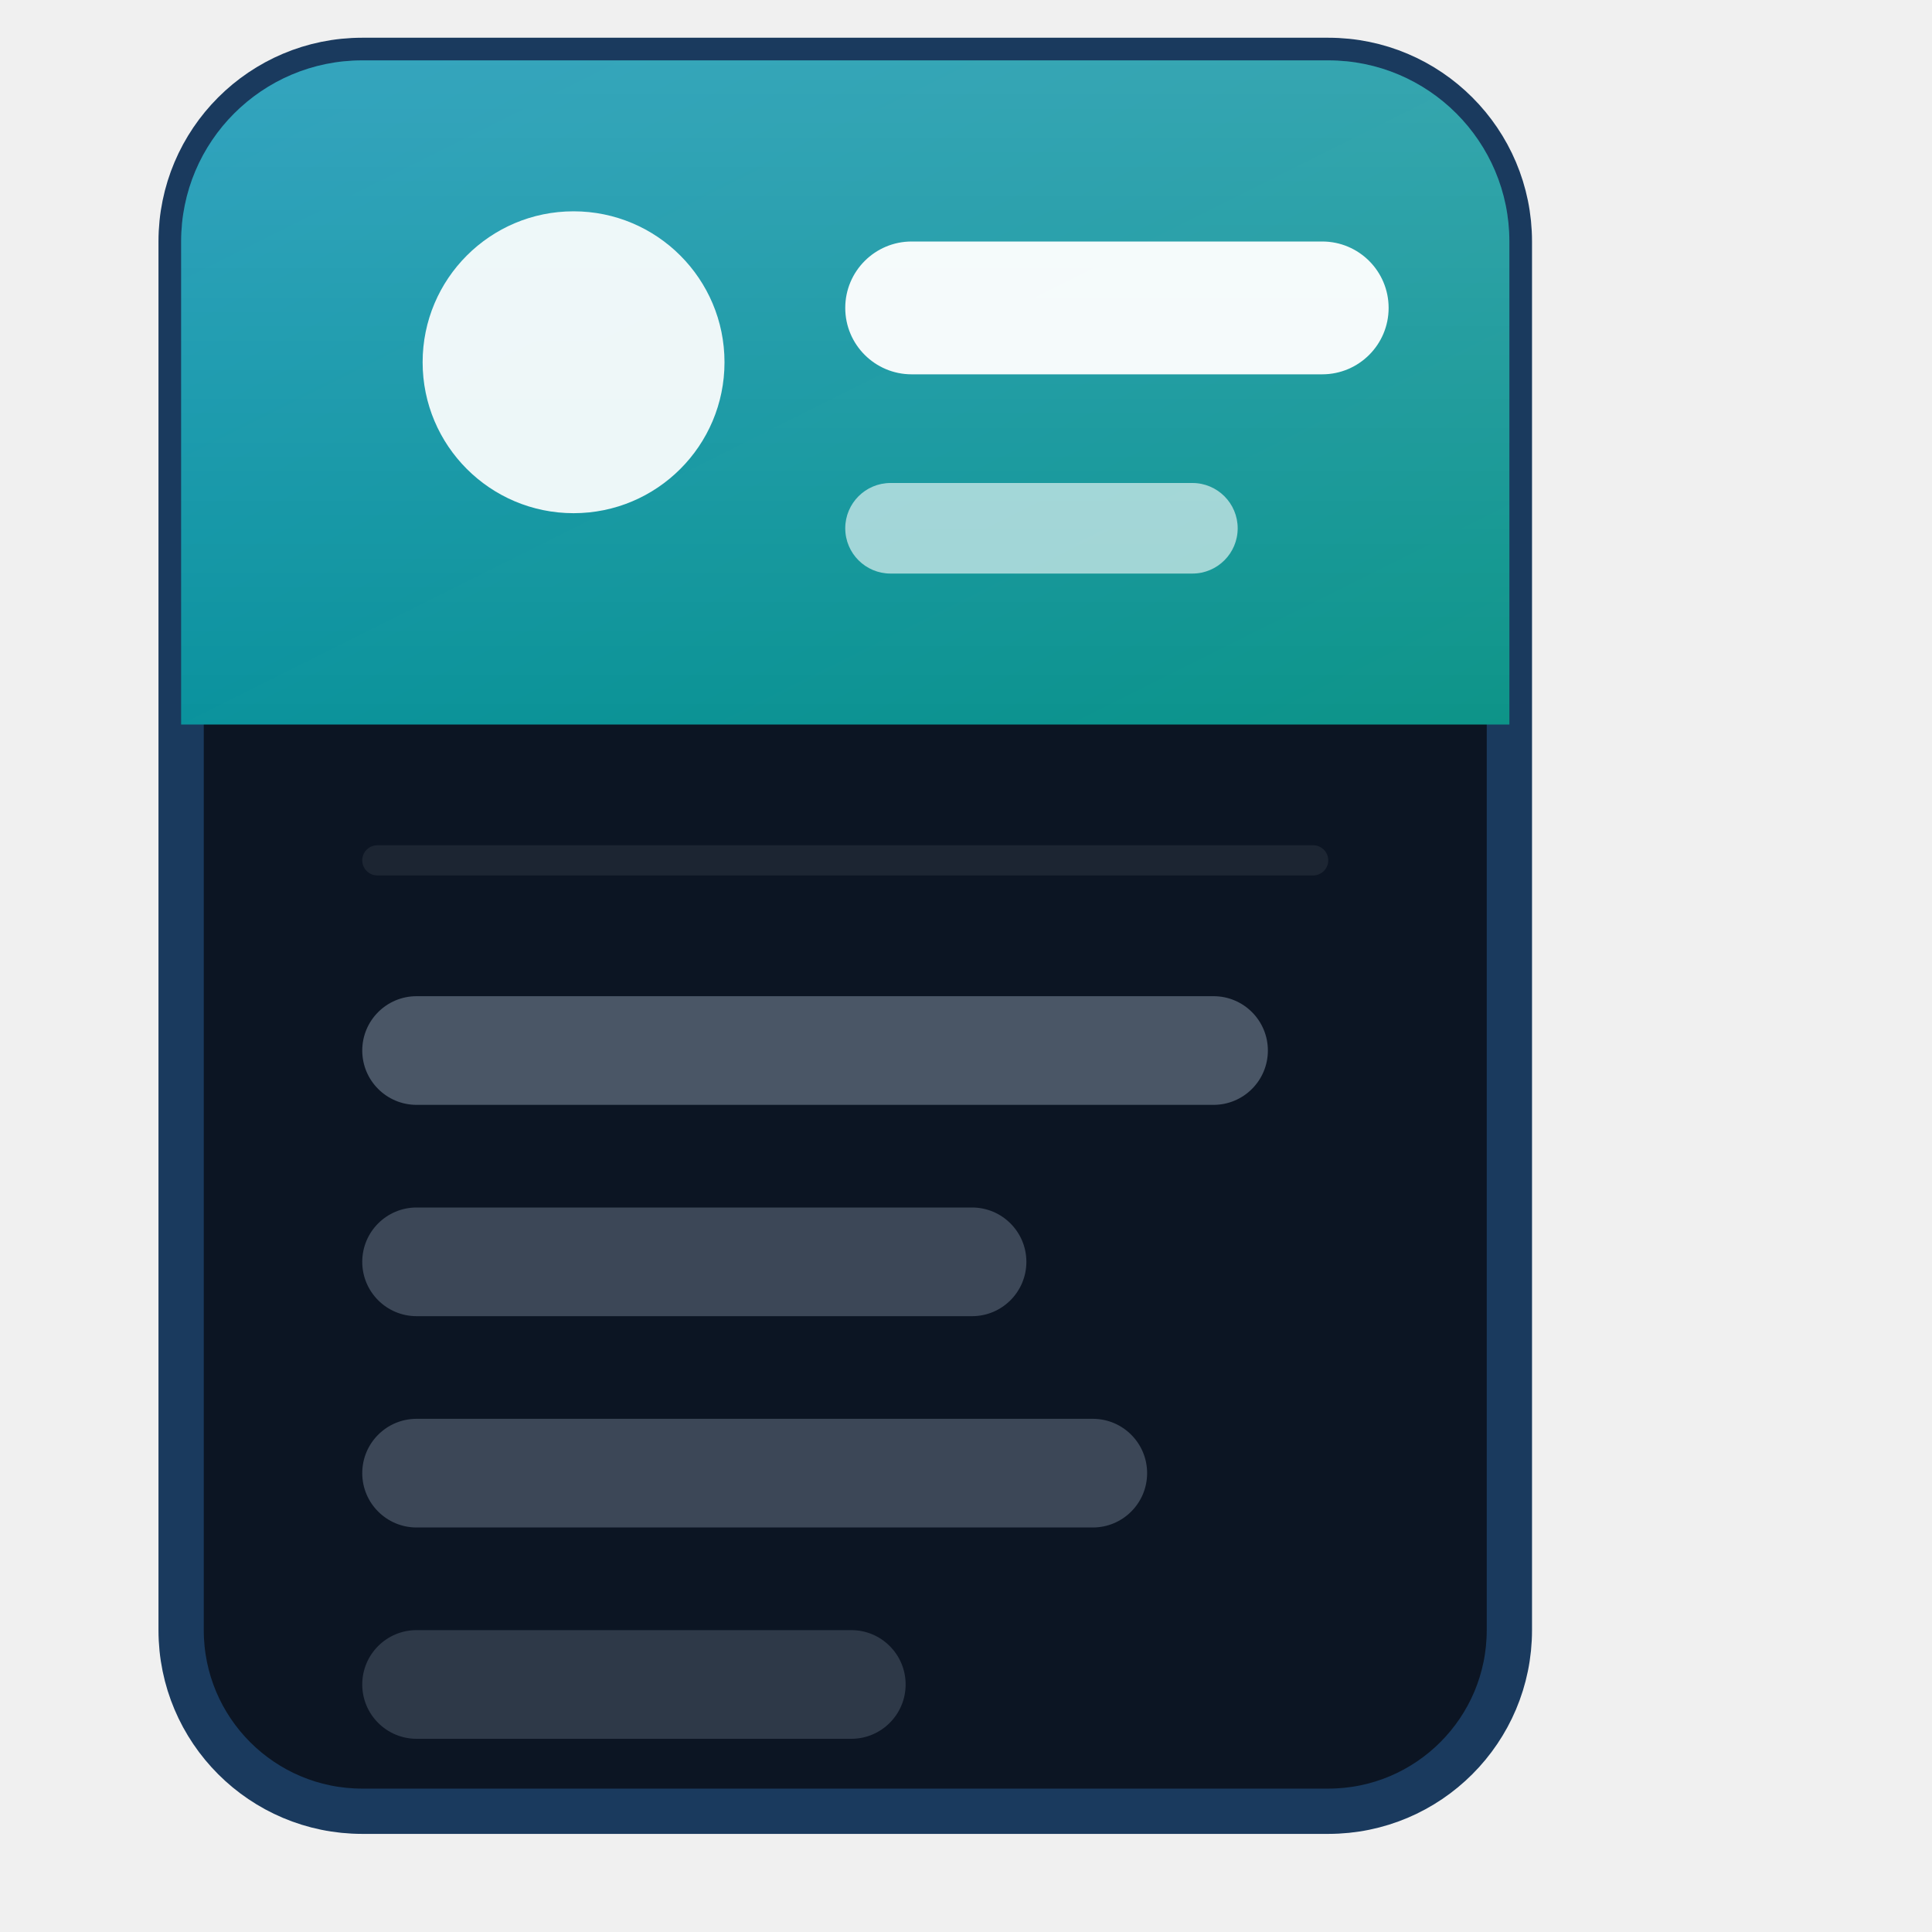
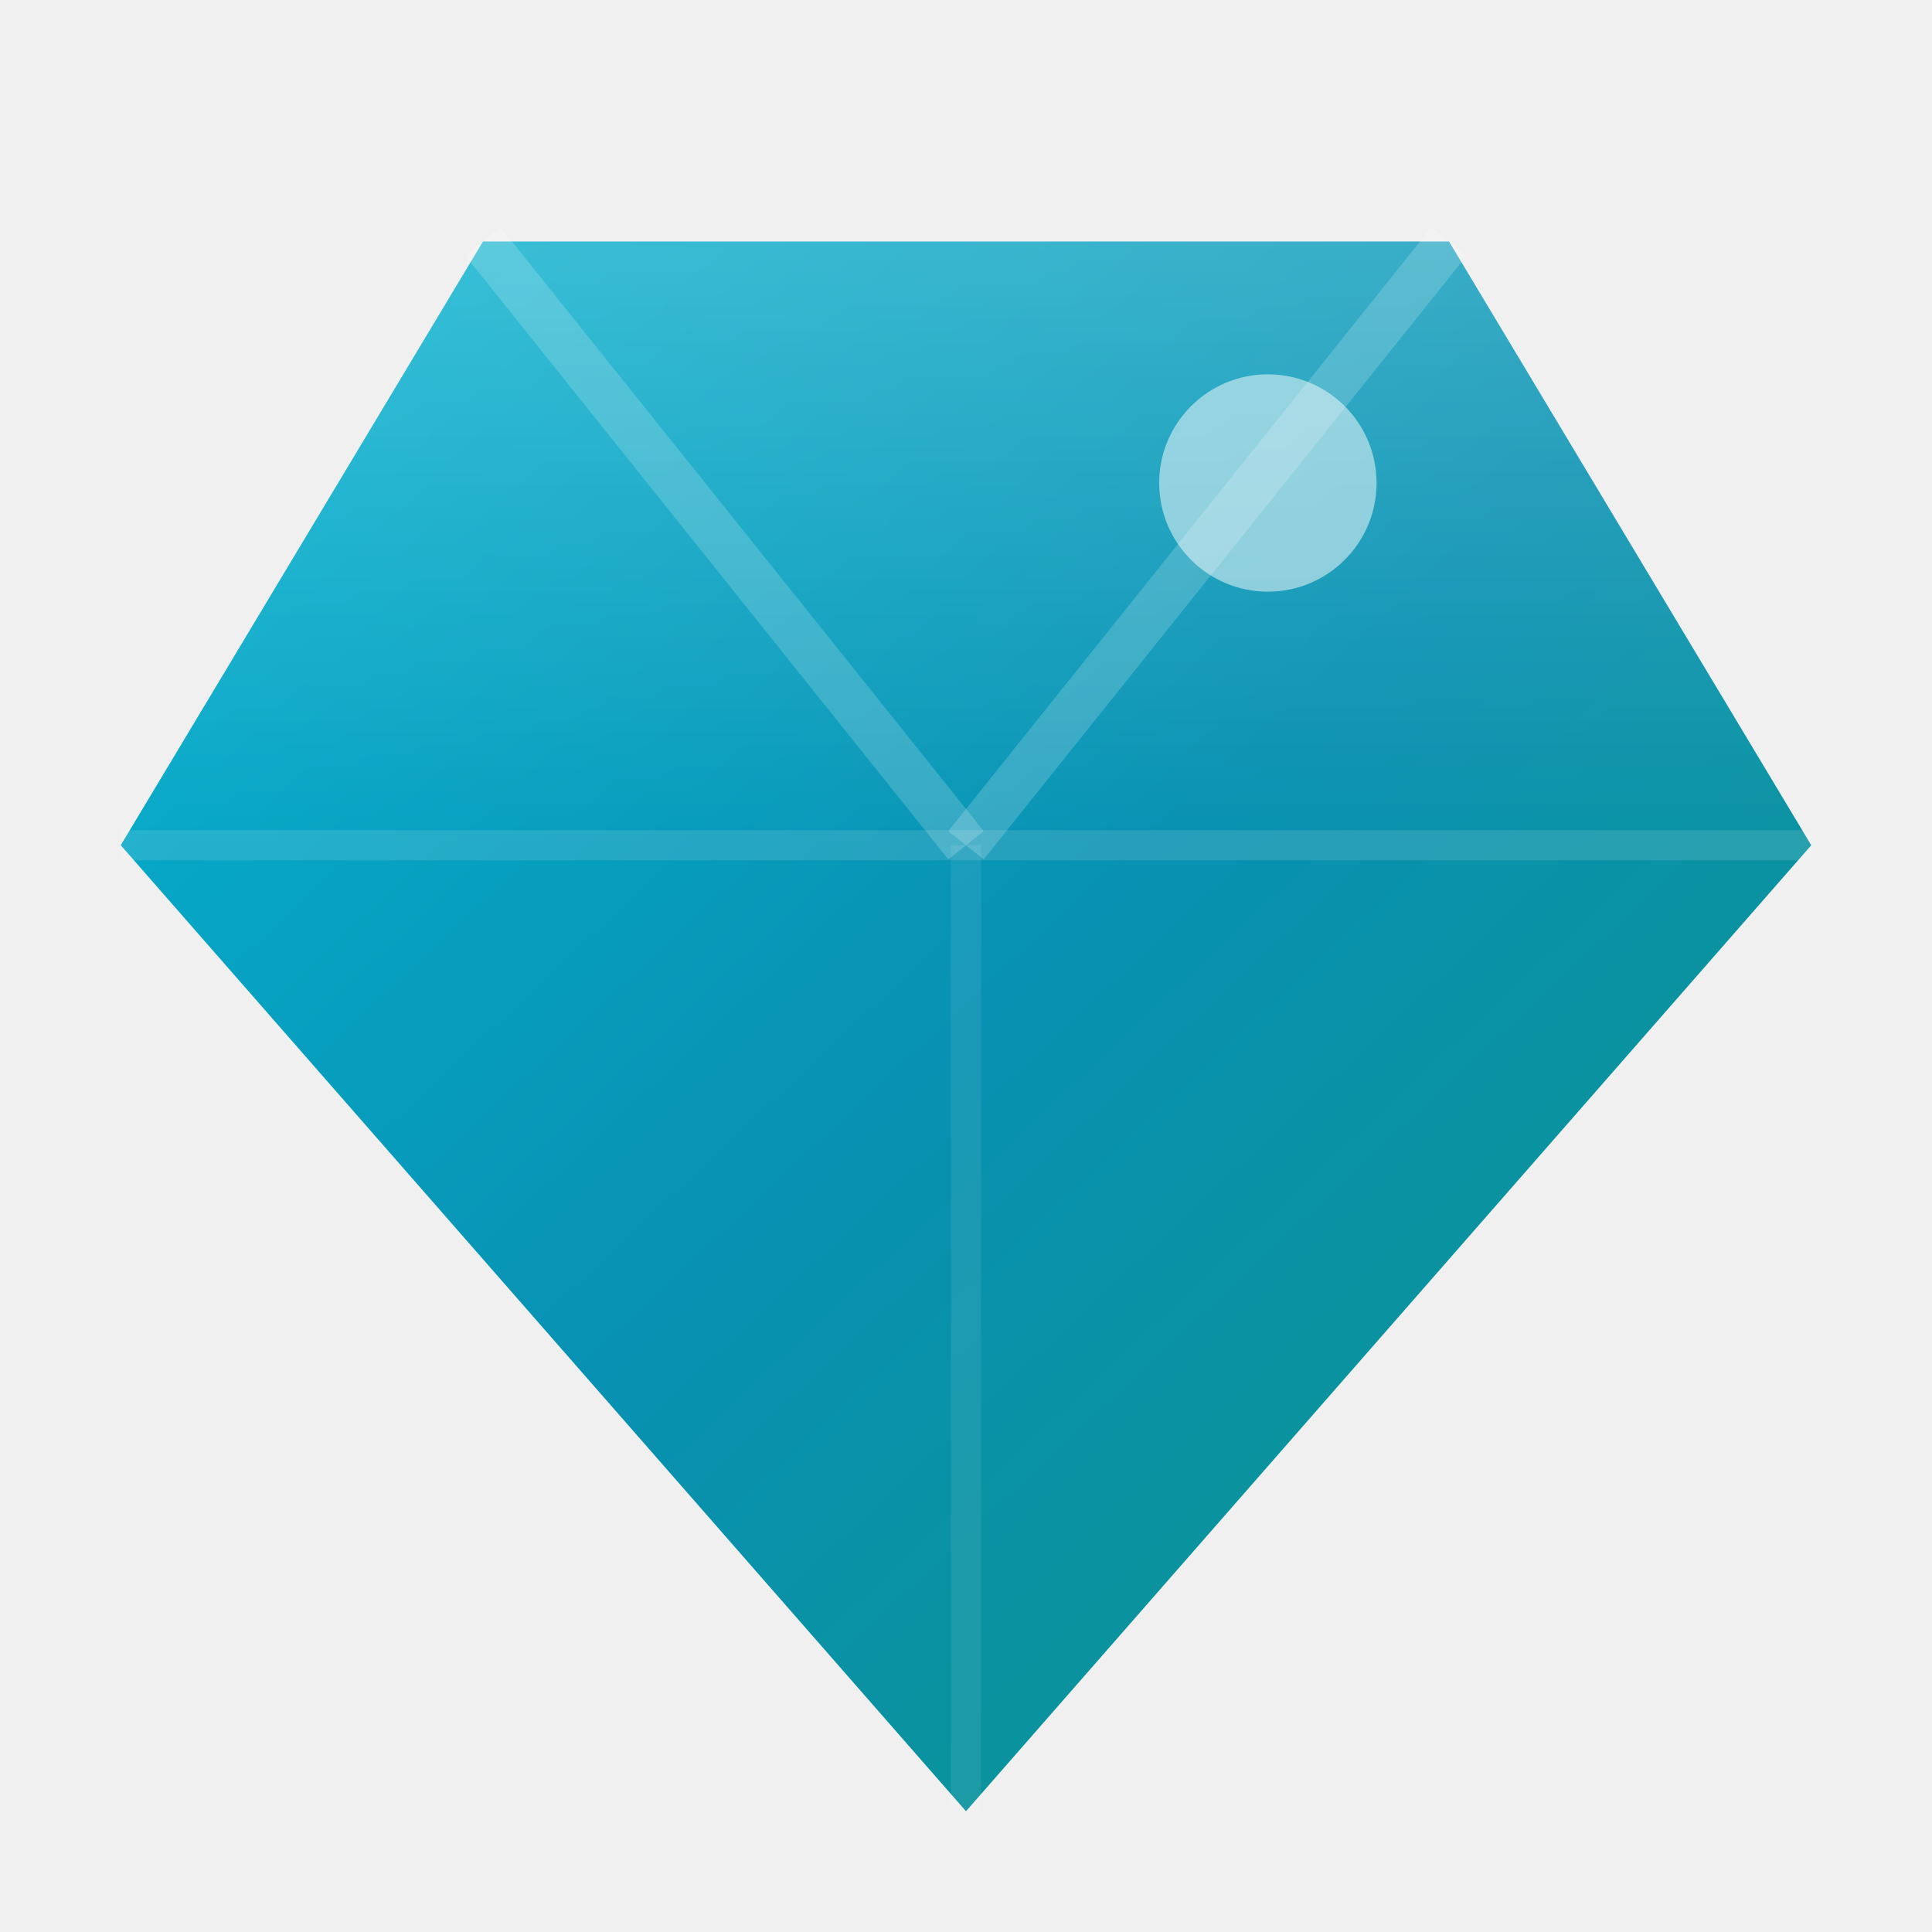
<svg xmlns="http://www.w3.org/2000/svg" viewBox="0 0 32 32" fill="none">
  <defs>
-     <linearGradient id="hdr" x1="0" y1="0" x2="1" y2="1">
-       <stop offset="0%" stop-color="#0891B2" />
+     <linearGradient id="gem" x1="0" y1="0" x2="1" y2="1">
+       <stop offset="0%" stop-color="#06B6D4" />
+       <stop offset="50%" stop-color="#0891B2" />
      <stop offset="100%" stop-color="#0D9488" />
    </linearGradient>
    <linearGradient id="sheen" x1="0" y1="0" x2="0" y2="1">
-       <stop offset="0%" stop-color="rgba(255,255,255,0.18)" />
+       <stop offset="0%" stop-color="rgba(255,255,255,0.20)" />
      <stop offset="100%" stop-color="rgba(255,255,255,0)" />
    </linearGradient>
  </defs>
-   <rect x="3" y="1" width="22" height="29" rx="3" fill="#0C1523" />
-   <rect x="3" y="1" width="22" height="29" rx="3" stroke="#1a3a5e" stroke-width="0.75" />
-   <path d="M 3 4 A 3 3 0 0 1 6 1 H 22 A 3 3 0 0 1 25 4 V 12 H 3 Z" fill="url(#hdr)" />
-   <path d="M 3 4 A 3 3 0 0 1 6 1 H 22 A 3 3 0 0 1 25 4 V 12 H 3 Z" fill="url(#sheen)" />
-   <circle cx="9.5" cy="6" r="2.5" fill="rgba(255,255,255,0.92)" />
-   <rect x="14" y="4" width="9" height="2.2" rx="1.1" fill="rgba(255,255,255,0.95)" />
-   <rect x="14" y="8" width="6.5" height="1.5" rx="0.75" fill="rgba(255,255,255,0.60)" />
-   <rect x="6" y="14" width="16" height="0.5" rx="0.25" fill="rgba(255,255,255,0.07)" />
-   <rect x="6" y="16.5" width="15" height="1.8" rx="0.9" fill="#94A3B8" opacity="0.45" />
-   <rect x="6" y="20" width="11" height="1.8" rx="0.9" fill="#94A3B8" opacity="0.35" />
-   <rect x="6" y="23.5" width="13" height="1.8" rx="0.9" fill="#94A3B8" opacity="0.35" />
-   <rect x="6" y="27" width="9" height="1.8" rx="0.9" fill="#94A3B8" opacity="0.25" />
+   <path d="M8 4 H24 L30 14 L16 30 L2 14 Z" fill="url(#gem)" />
+   <path d="M8 4 H24 L30 14 H2 Z" fill="url(#sheen)" />
+   <path d="M8 4 L16 14" stroke="rgba(255,255,255,0.18)" stroke-width="0.75" fill="none" />
+   <path d="M24 4 L16 14" stroke="rgba(255,255,255,0.18)" stroke-width="0.75" fill="none" />
+   <line x1="2" y1="14" x2="30" y2="14" stroke="rgba(255,255,255,0.12)" stroke-width="0.5" />
+   <line x1="16" y1="14" x2="16" y2="30" stroke="rgba(255,255,255,0.08)" stroke-width="0.5" />
+   <circle cx="21" cy="8" r="1.8" fill="white" opacity="0.5" />
</svg>
